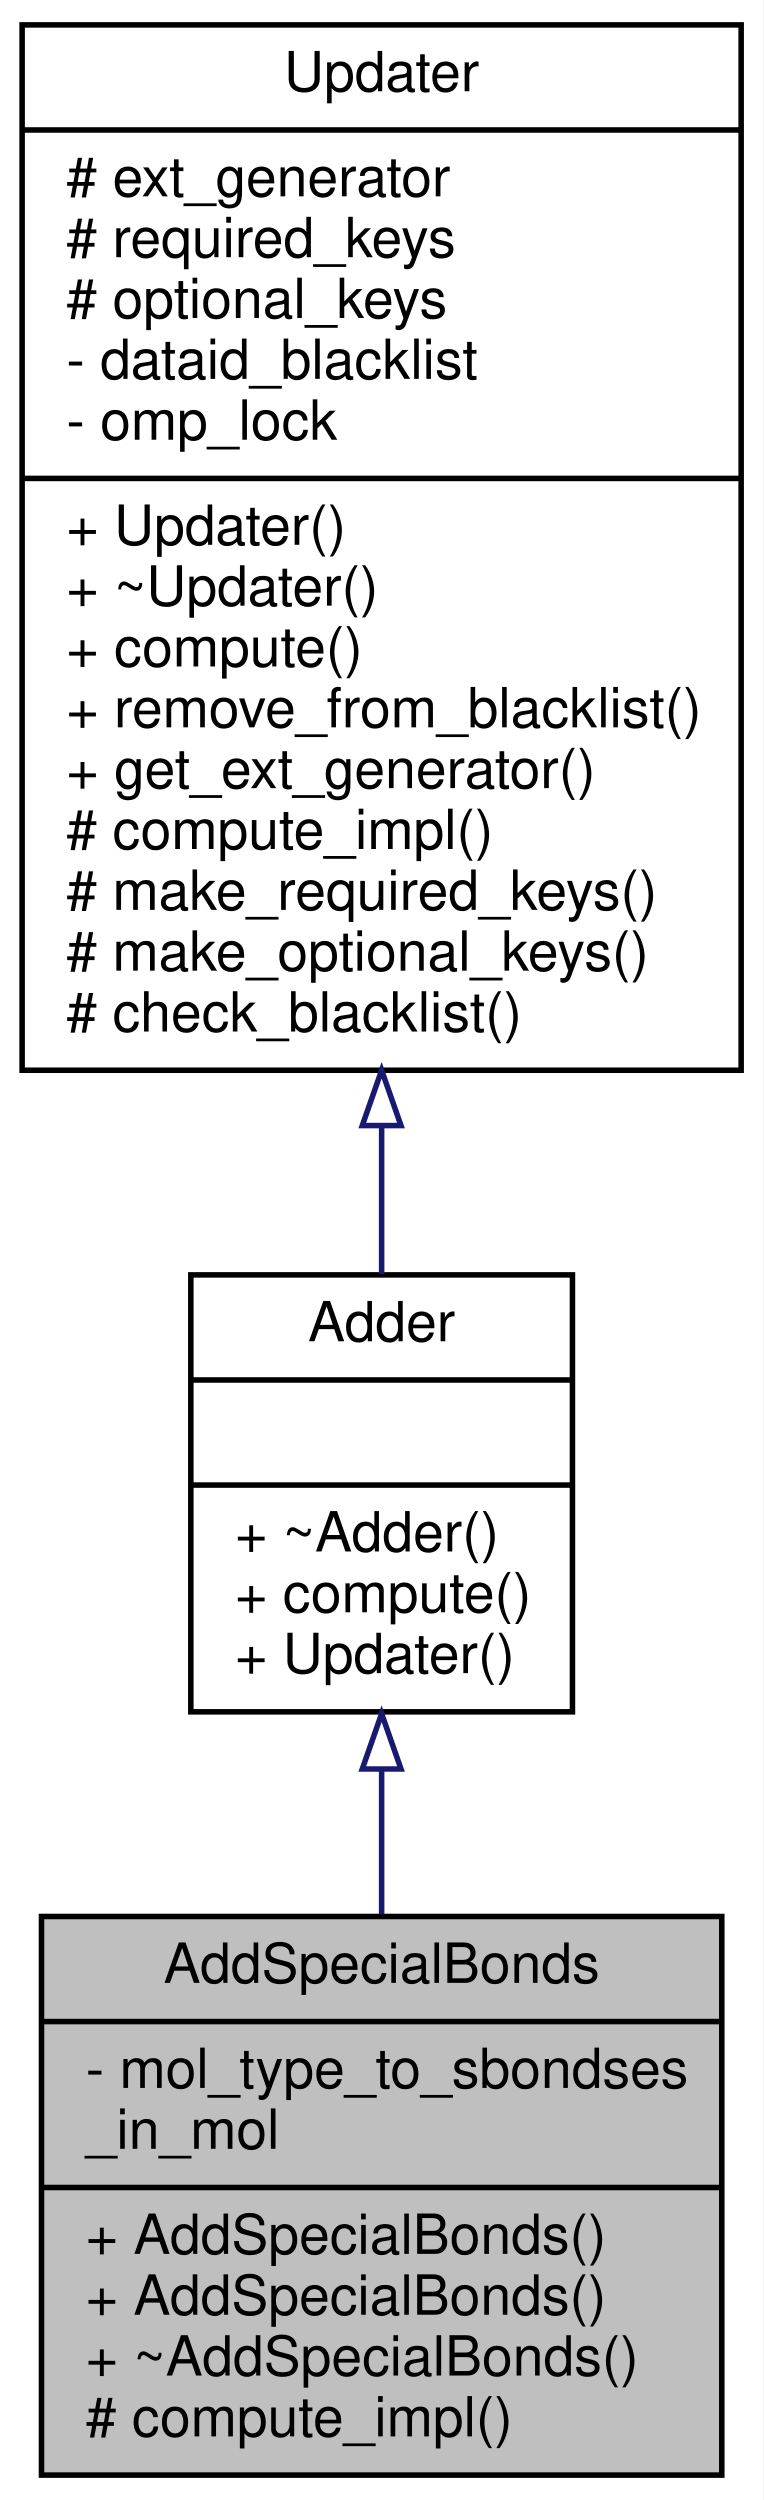
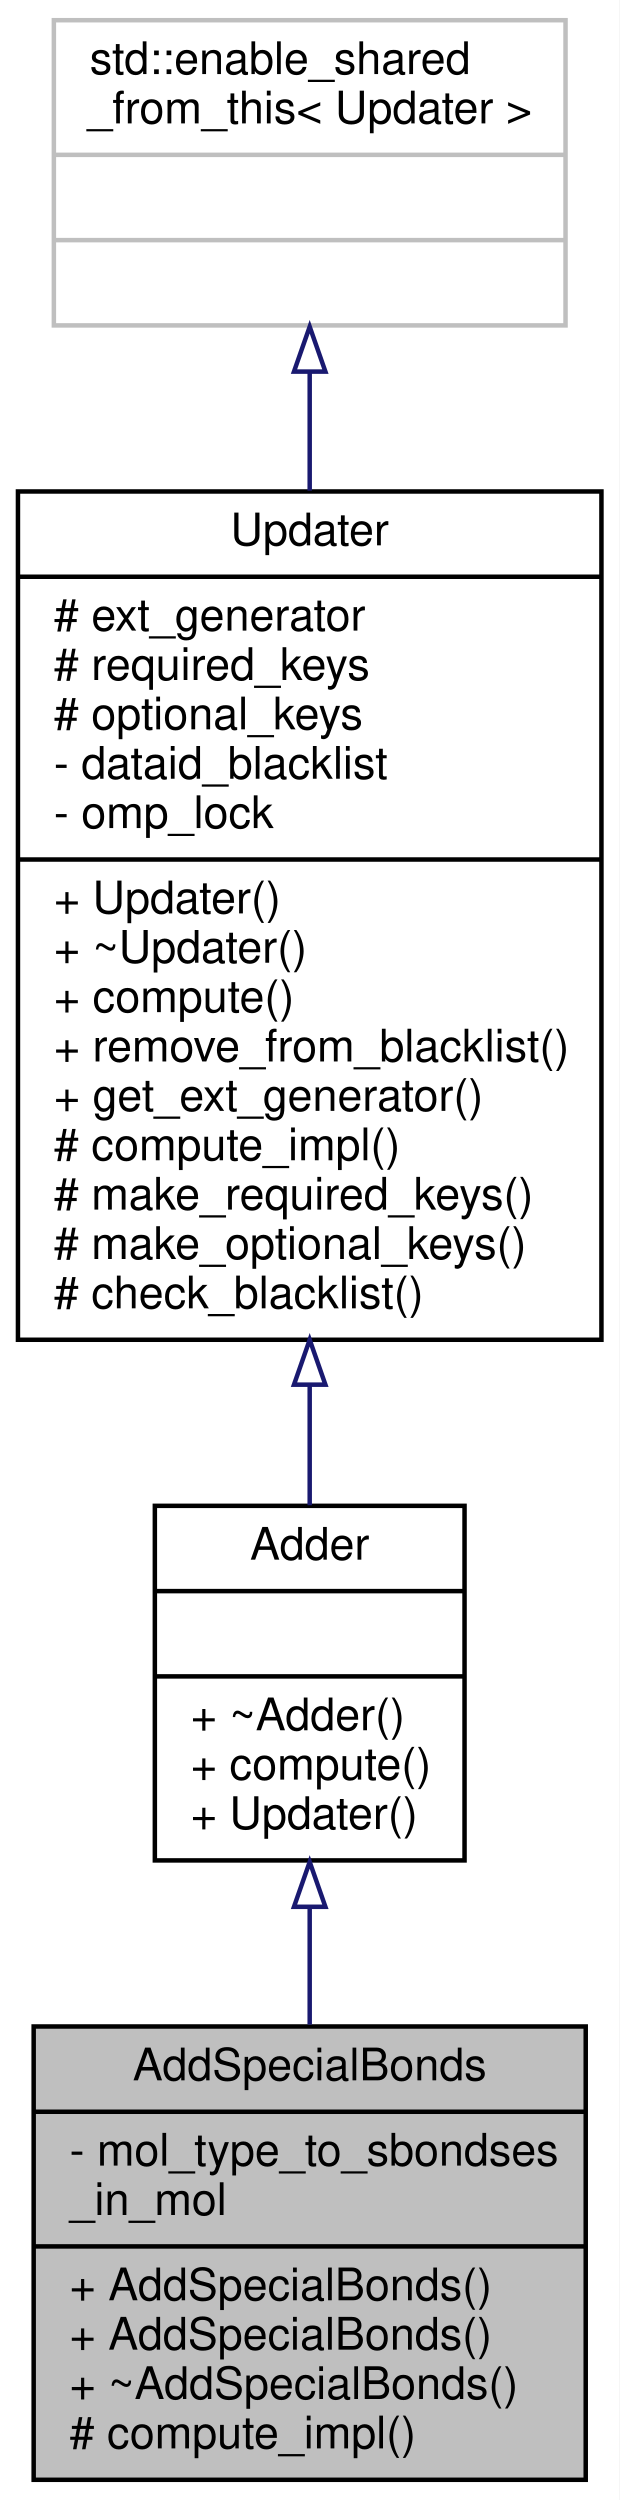
- <svg xmlns="http://www.w3.org/2000/svg" xmlns:xlink="http://www.w3.org/1999/xlink" width="138pt" height="452pt" viewBox="0.00 0.00 138.00 452.00">
-   <g id="graph0" class="graph" transform="scale(1 1) rotate(0) translate(4 448)">
-     <polygon fill="#ffffff" stroke="transparent" points="-4,4 -4,-448 134,-448 134,4 -4,4" />
+ <svg xmlns="http://www.w3.org/2000/svg" xmlns:xlink="http://www.w3.org/1999/xlink" width="138pt" height="557pt" viewBox="0.00 0.00 138.00 557.00">
+   <g id="graph0" class="graph" transform="scale(1 1) rotate(0) translate(4 553)">
+     <polygon fill="#ffffff" stroke="transparent" points="-4,4 -4,-553 134,-553 134,4 -4,4" />
    <g id="node1" class="node">
      <polygon fill="#bfbfbf" stroke="#000000" points="3.5,-.5 3.5,-101.5 126.5,-101.5 126.5,-.5 3.5,-.5" />
      <text text-anchor="middle" x="65" y="-89.5" font-family="Helvetica,sans-Serif" font-size="10.00" fill="#000000">AddSpecialBonds</text>
      <polyline fill="none" stroke="#000000" points="3.5,-82.5 126.5,-82.5 " />
      <text text-anchor="start" x="11.5" y="-70.5" font-family="Helvetica,sans-Serif" font-size="10.00" fill="#000000">- mol_type_to_sbondses</text>
      <text text-anchor="start" x="11.5" y="-59.5" font-family="Helvetica,sans-Serif" font-size="10.00" fill="#000000">_in_mol</text>
      <polyline fill="none" stroke="#000000" points="3.5,-52.5 126.5,-52.5 " />
      <text text-anchor="start" x="11.5" y="-40.5" font-family="Helvetica,sans-Serif" font-size="10.00" fill="#000000">+ AddSpecialBonds()</text>
      <text text-anchor="start" x="11.5" y="-29.5" font-family="Helvetica,sans-Serif" font-size="10.00" fill="#000000">+ AddSpecialBonds()</text>
      <text text-anchor="start" x="11.5" y="-18.5" font-family="Helvetica,sans-Serif" font-size="10.00" fill="#000000">+ ~AddSpecialBonds()</text>
      <text text-anchor="start" x="11.5" y="-7.5" font-family="Helvetica,sans-Serif" font-size="10.00" fill="#000000"># compute_impl()</text>
    </g>
    <g id="node2" class="node">
      <g id="a_node2">
        <a xlink:href="classAdder.html" target="_top" xlink:title="Adder adds new properties to a non-empty Element object. ">
          <polygon fill="#ffffff" stroke="#000000" points="30.5,-138.5 30.5,-217.5 99.5,-217.5 99.5,-138.5 30.5,-138.5" />
          <text text-anchor="middle" x="65" y="-205.5" font-family="Helvetica,sans-Serif" font-size="10.00" fill="#000000">Adder</text>
          <polyline fill="none" stroke="#000000" points="30.5,-198.5 99.5,-198.5 " />
          <text text-anchor="middle" x="65" y="-186.5" font-family="Helvetica,sans-Serif" font-size="10.00" fill="#000000"> </text>
          <polyline fill="none" stroke="#000000" points="30.5,-179.5 99.5,-179.5 " />
          <text text-anchor="start" x="38.5" y="-167.5" font-family="Helvetica,sans-Serif" font-size="10.00" fill="#000000">+ ~Adder()</text>
          <text text-anchor="start" x="38.5" y="-156.5" font-family="Helvetica,sans-Serif" font-size="10.00" fill="#000000">+ compute()</text>
          <text text-anchor="start" x="38.5" y="-145.5" font-family="Helvetica,sans-Serif" font-size="10.00" fill="#000000">+ Updater()</text>
        </a>
      </g>
    </g>
    <g id="edge1" class="edge">
      <path fill="none" stroke="#191970" d="M65,-127.94C65,-119.382 65,-110.482 65,-101.903" />
      <polygon fill="none" stroke="#191970" points="61.5,-128.165 65,-138.165 68.5,-128.165 61.5,-128.165" />
    </g>
    <g id="node3" class="node">
      <g id="a_node3">
        <a xlink:href="classUpdater.html" target="_top" xlink:title="Updater is an abstract class to update data held by an Element object. ">
          <polygon fill="#ffffff" stroke="#000000" points="0,-254.5 0,-443.5 130,-443.5 130,-254.5 0,-254.5" />
          <text text-anchor="middle" x="65" y="-431.5" font-family="Helvetica,sans-Serif" font-size="10.00" fill="#000000">Updater</text>
          <polyline fill="none" stroke="#000000" points="0,-424.5 130,-424.5 " />
          <text text-anchor="start" x="8" y="-412.5" font-family="Helvetica,sans-Serif" font-size="10.00" fill="#000000"># ext_generator</text>
          <text text-anchor="start" x="8" y="-401.5" font-family="Helvetica,sans-Serif" font-size="10.00" fill="#000000"># required_keys</text>
          <text text-anchor="start" x="8" y="-390.5" font-family="Helvetica,sans-Serif" font-size="10.00" fill="#000000"># optional_keys</text>
          <text text-anchor="start" x="8" y="-379.5" font-family="Helvetica,sans-Serif" font-size="10.00" fill="#000000">- dataid_blacklist</text>
          <text text-anchor="start" x="8" y="-368.5" font-family="Helvetica,sans-Serif" font-size="10.00" fill="#000000">- omp_lock</text>
          <polyline fill="none" stroke="#000000" points="0,-361.5 130,-361.5 " />
          <text text-anchor="start" x="8" y="-349.5" font-family="Helvetica,sans-Serif" font-size="10.00" fill="#000000">+ Updater()</text>
          <text text-anchor="start" x="8" y="-338.5" font-family="Helvetica,sans-Serif" font-size="10.00" fill="#000000">+ ~Updater()</text>
          <text text-anchor="start" x="8" y="-327.5" font-family="Helvetica,sans-Serif" font-size="10.00" fill="#000000">+ compute()</text>
          <text text-anchor="start" x="8" y="-316.5" font-family="Helvetica,sans-Serif" font-size="10.00" fill="#000000">+ remove_from_blacklist()</text>
          <text text-anchor="start" x="8" y="-305.5" font-family="Helvetica,sans-Serif" font-size="10.00" fill="#000000">+ get_ext_generator()</text>
          <text text-anchor="start" x="8" y="-294.5" font-family="Helvetica,sans-Serif" font-size="10.00" fill="#000000"># compute_impl()</text>
          <text text-anchor="start" x="8" y="-283.5" font-family="Helvetica,sans-Serif" font-size="10.00" fill="#000000"># make_required_keys()</text>
          <text text-anchor="start" x="8" y="-272.5" font-family="Helvetica,sans-Serif" font-size="10.00" fill="#000000"># make_optional_keys()</text>
          <text text-anchor="start" x="8" y="-261.5" font-family="Helvetica,sans-Serif" font-size="10.00" fill="#000000"># check_blacklist()</text>
        </a>
      </g>
    </g>
    <g id="edge2" class="edge">
      <path fill="none" stroke="#191970" d="M65,-244.238C65,-234.881 65,-225.848 65,-217.62" />
      <polygon fill="none" stroke="#191970" points="61.5,-244.497 65,-254.497 68.5,-244.497 61.5,-244.497" />
    </g>
+     <g id="node4" class="node">
+       <polygon fill="#ffffff" stroke="#bfbfbf" points="8,-480.5 8,-548.5 122,-548.5 122,-480.5 8,-480.5" />
+       <text text-anchor="start" x="16" y="-536.5" font-family="Helvetica,sans-Serif" font-size="10.00" fill="#000000">std::enable_shared</text>
+       <text text-anchor="middle" x="65" y="-525.5" font-family="Helvetica,sans-Serif" font-size="10.00" fill="#000000">_from_this&lt; Updater &gt;</text>
+       <polyline fill="none" stroke="#bfbfbf" points="8,-518.5 122,-518.5 " />
+       <text text-anchor="middle" x="65" y="-506.5" font-family="Helvetica,sans-Serif" font-size="10.00" fill="#000000"> </text>
+       <polyline fill="none" stroke="#bfbfbf" points="8,-499.5 122,-499.5 " />
+       <text text-anchor="middle" x="65" y="-487.5" font-family="Helvetica,sans-Serif" font-size="10.00" fill="#000000"> </text>
+     </g>
+     <g id="edge3" class="edge">
+       <path fill="none" stroke="#191970" d="M65,-470.089C65,-461.794 65,-452.839 65,-443.685" />
+       <polygon fill="none" stroke="#191970" points="61.5,-470.208 65,-480.208 68.5,-470.208 61.5,-470.208" />
+     </g>
  </g>
</svg>
